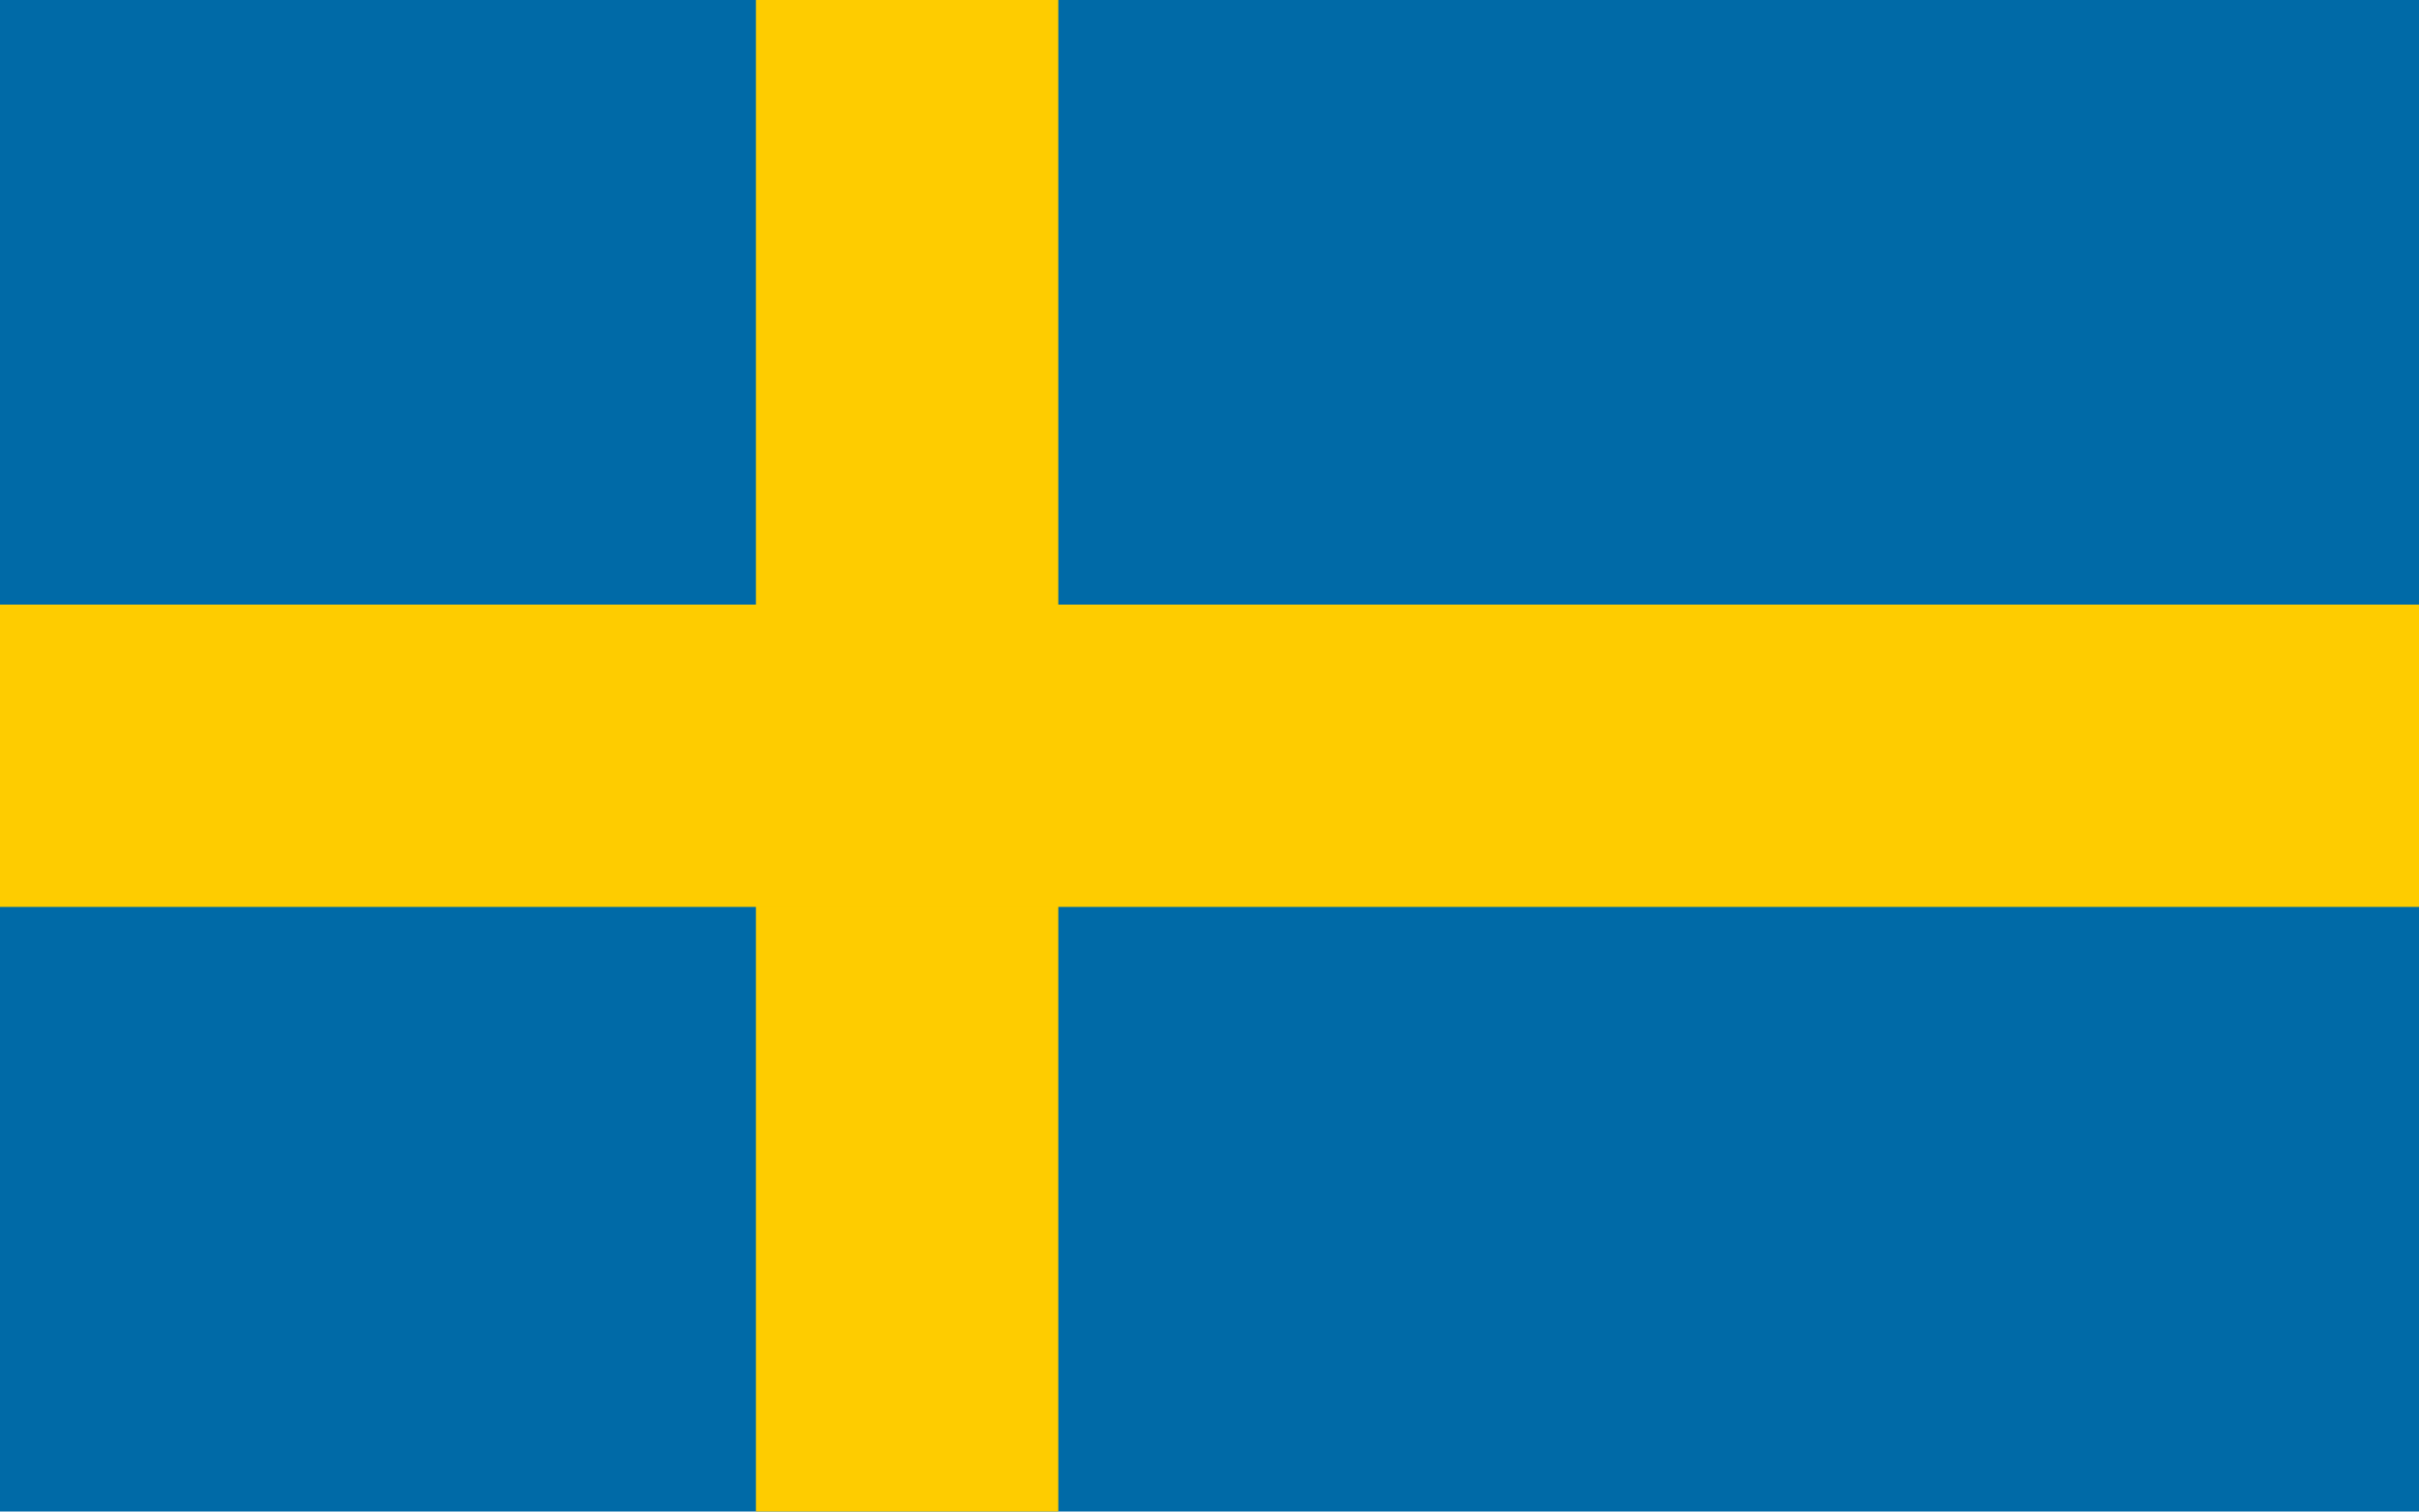
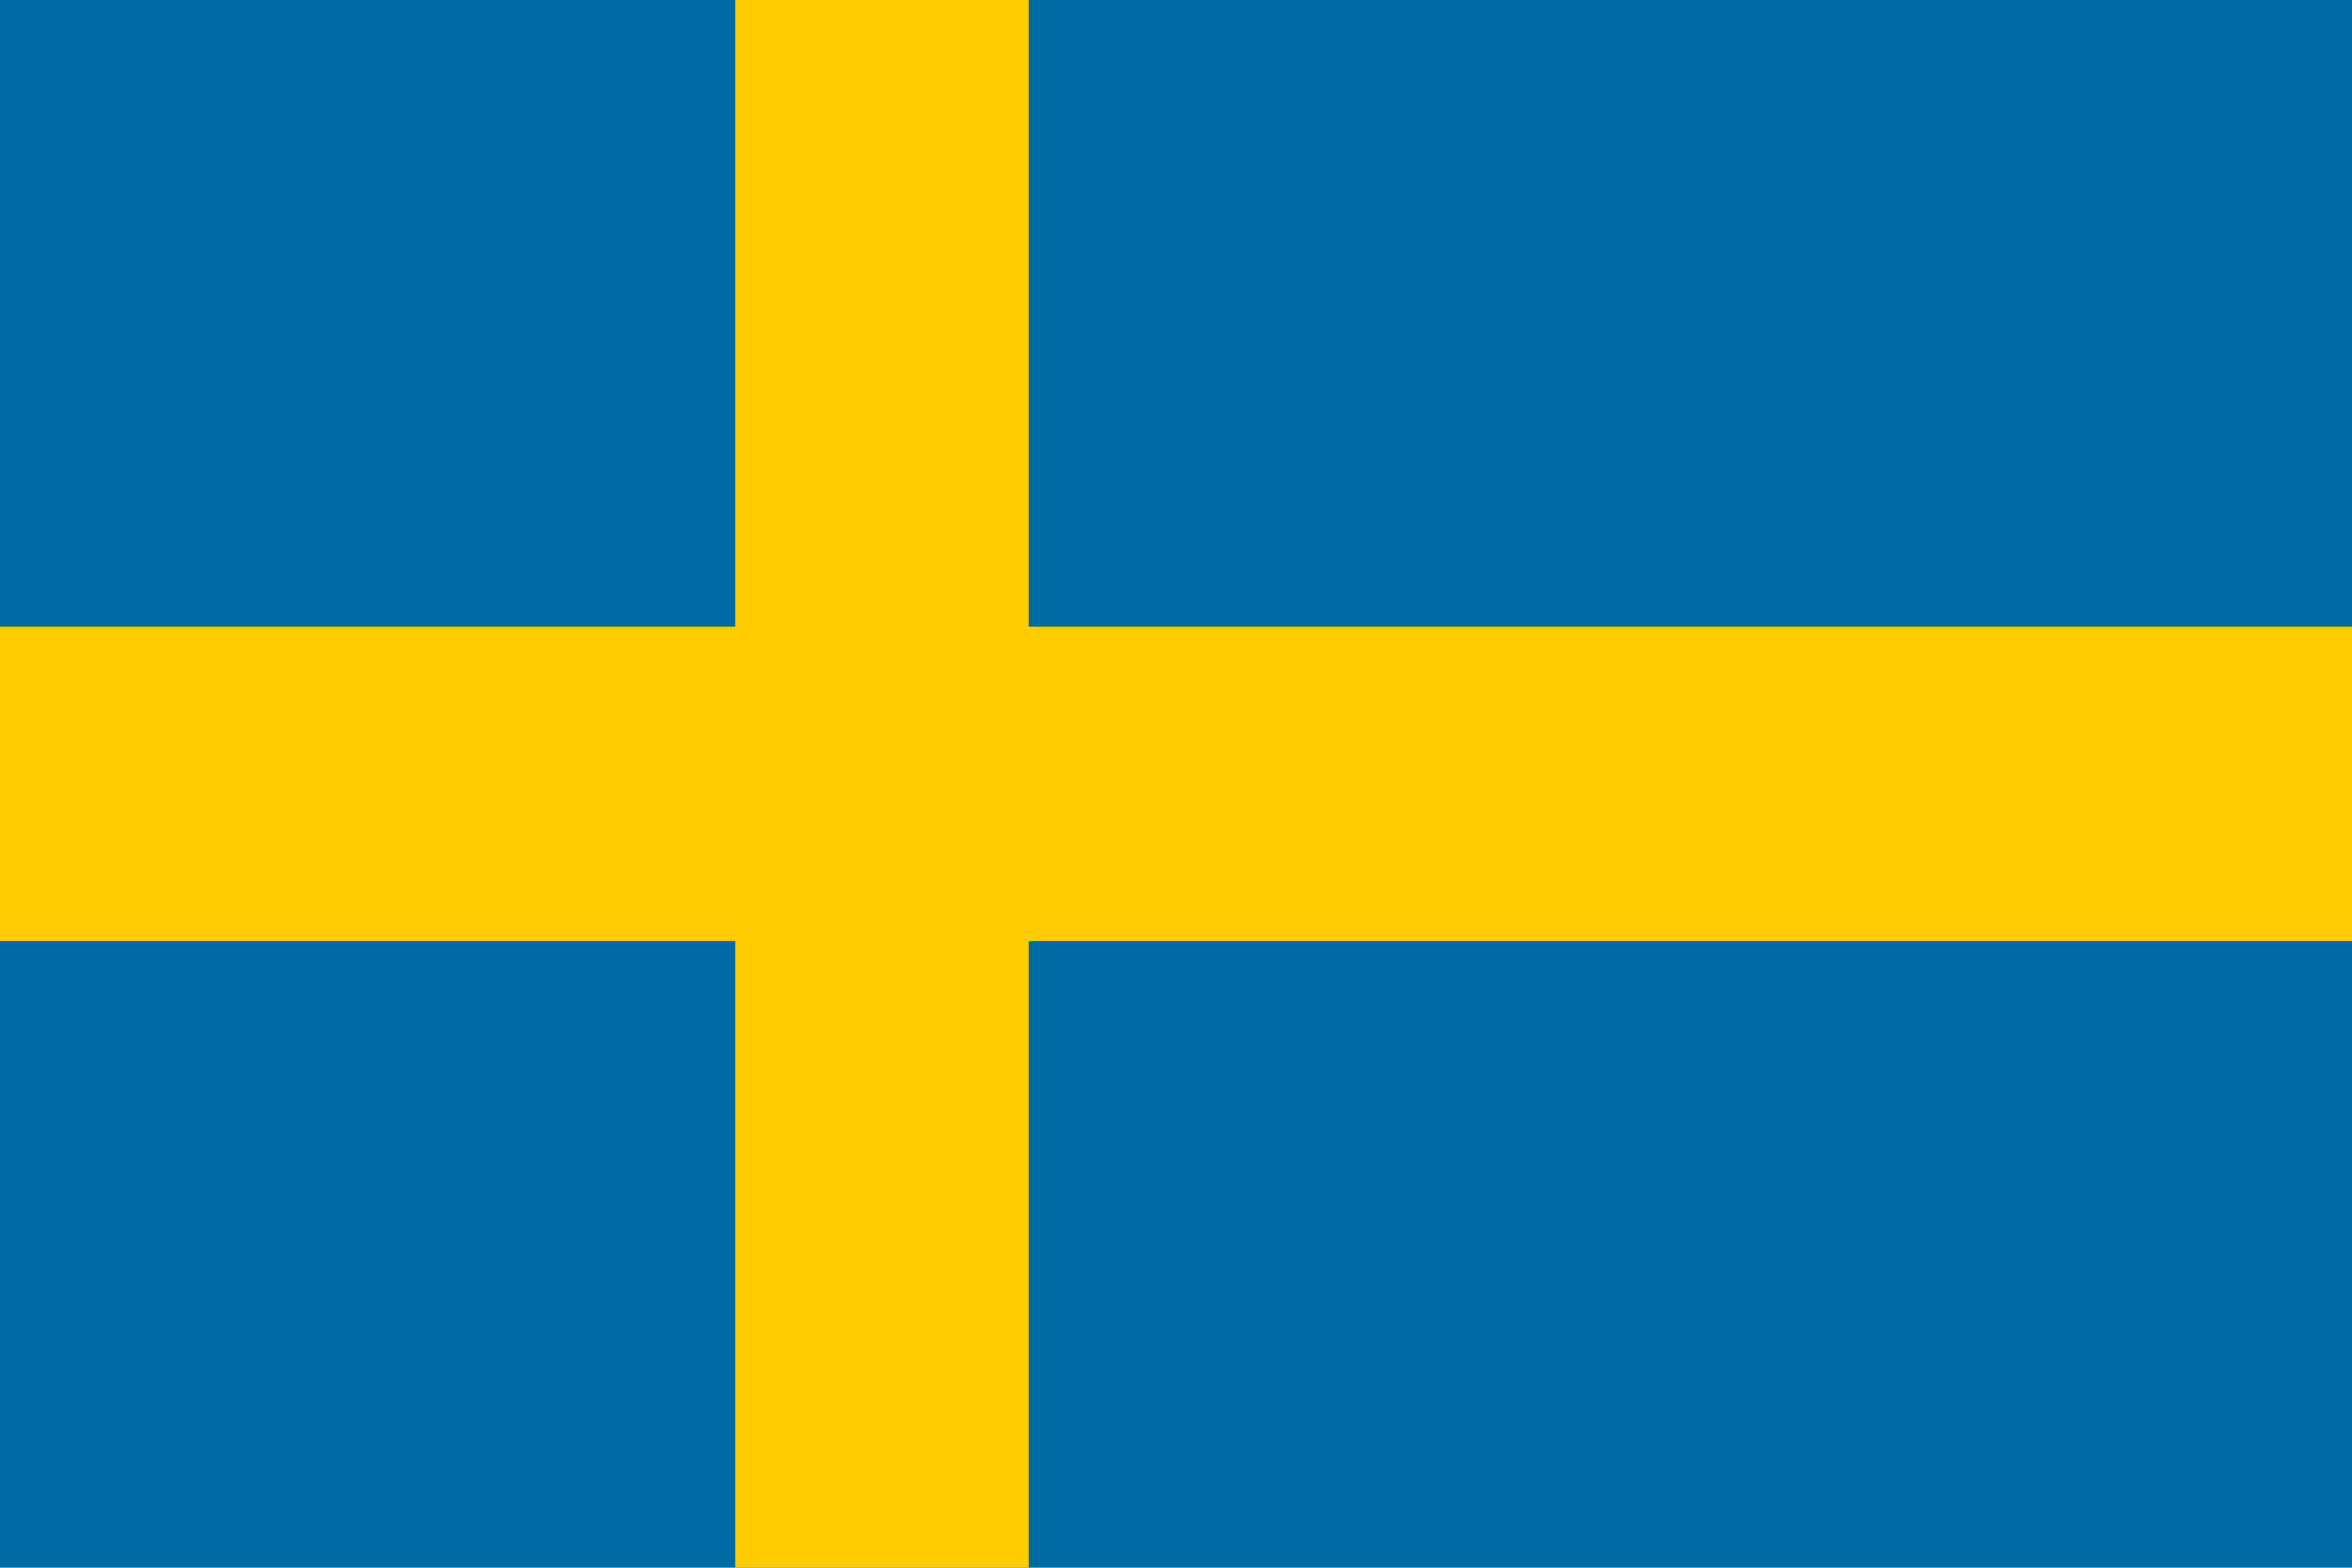
- <svg xmlns="http://www.w3.org/2000/svg" viewBox="0 0 16 10">
-   <rect width="16" height="10" fill="#006aa7" />
-   <rect width="2" height="10" x="5" fill="#fecc00" />
-   <rect width="16" height="2" y="4" fill="#fecc00" />
+ <svg xmlns="http://www.w3.org/2000/svg" viewBox="0 0 60 40">
+   <rect width="60" height="40" fill="#006aa7" />
+   <rect width="7.5" height="40" x="18.75" fill="#fecc00" />
+   <rect width="60" height="8" y="16" fill="#fecc00" />
</svg>
